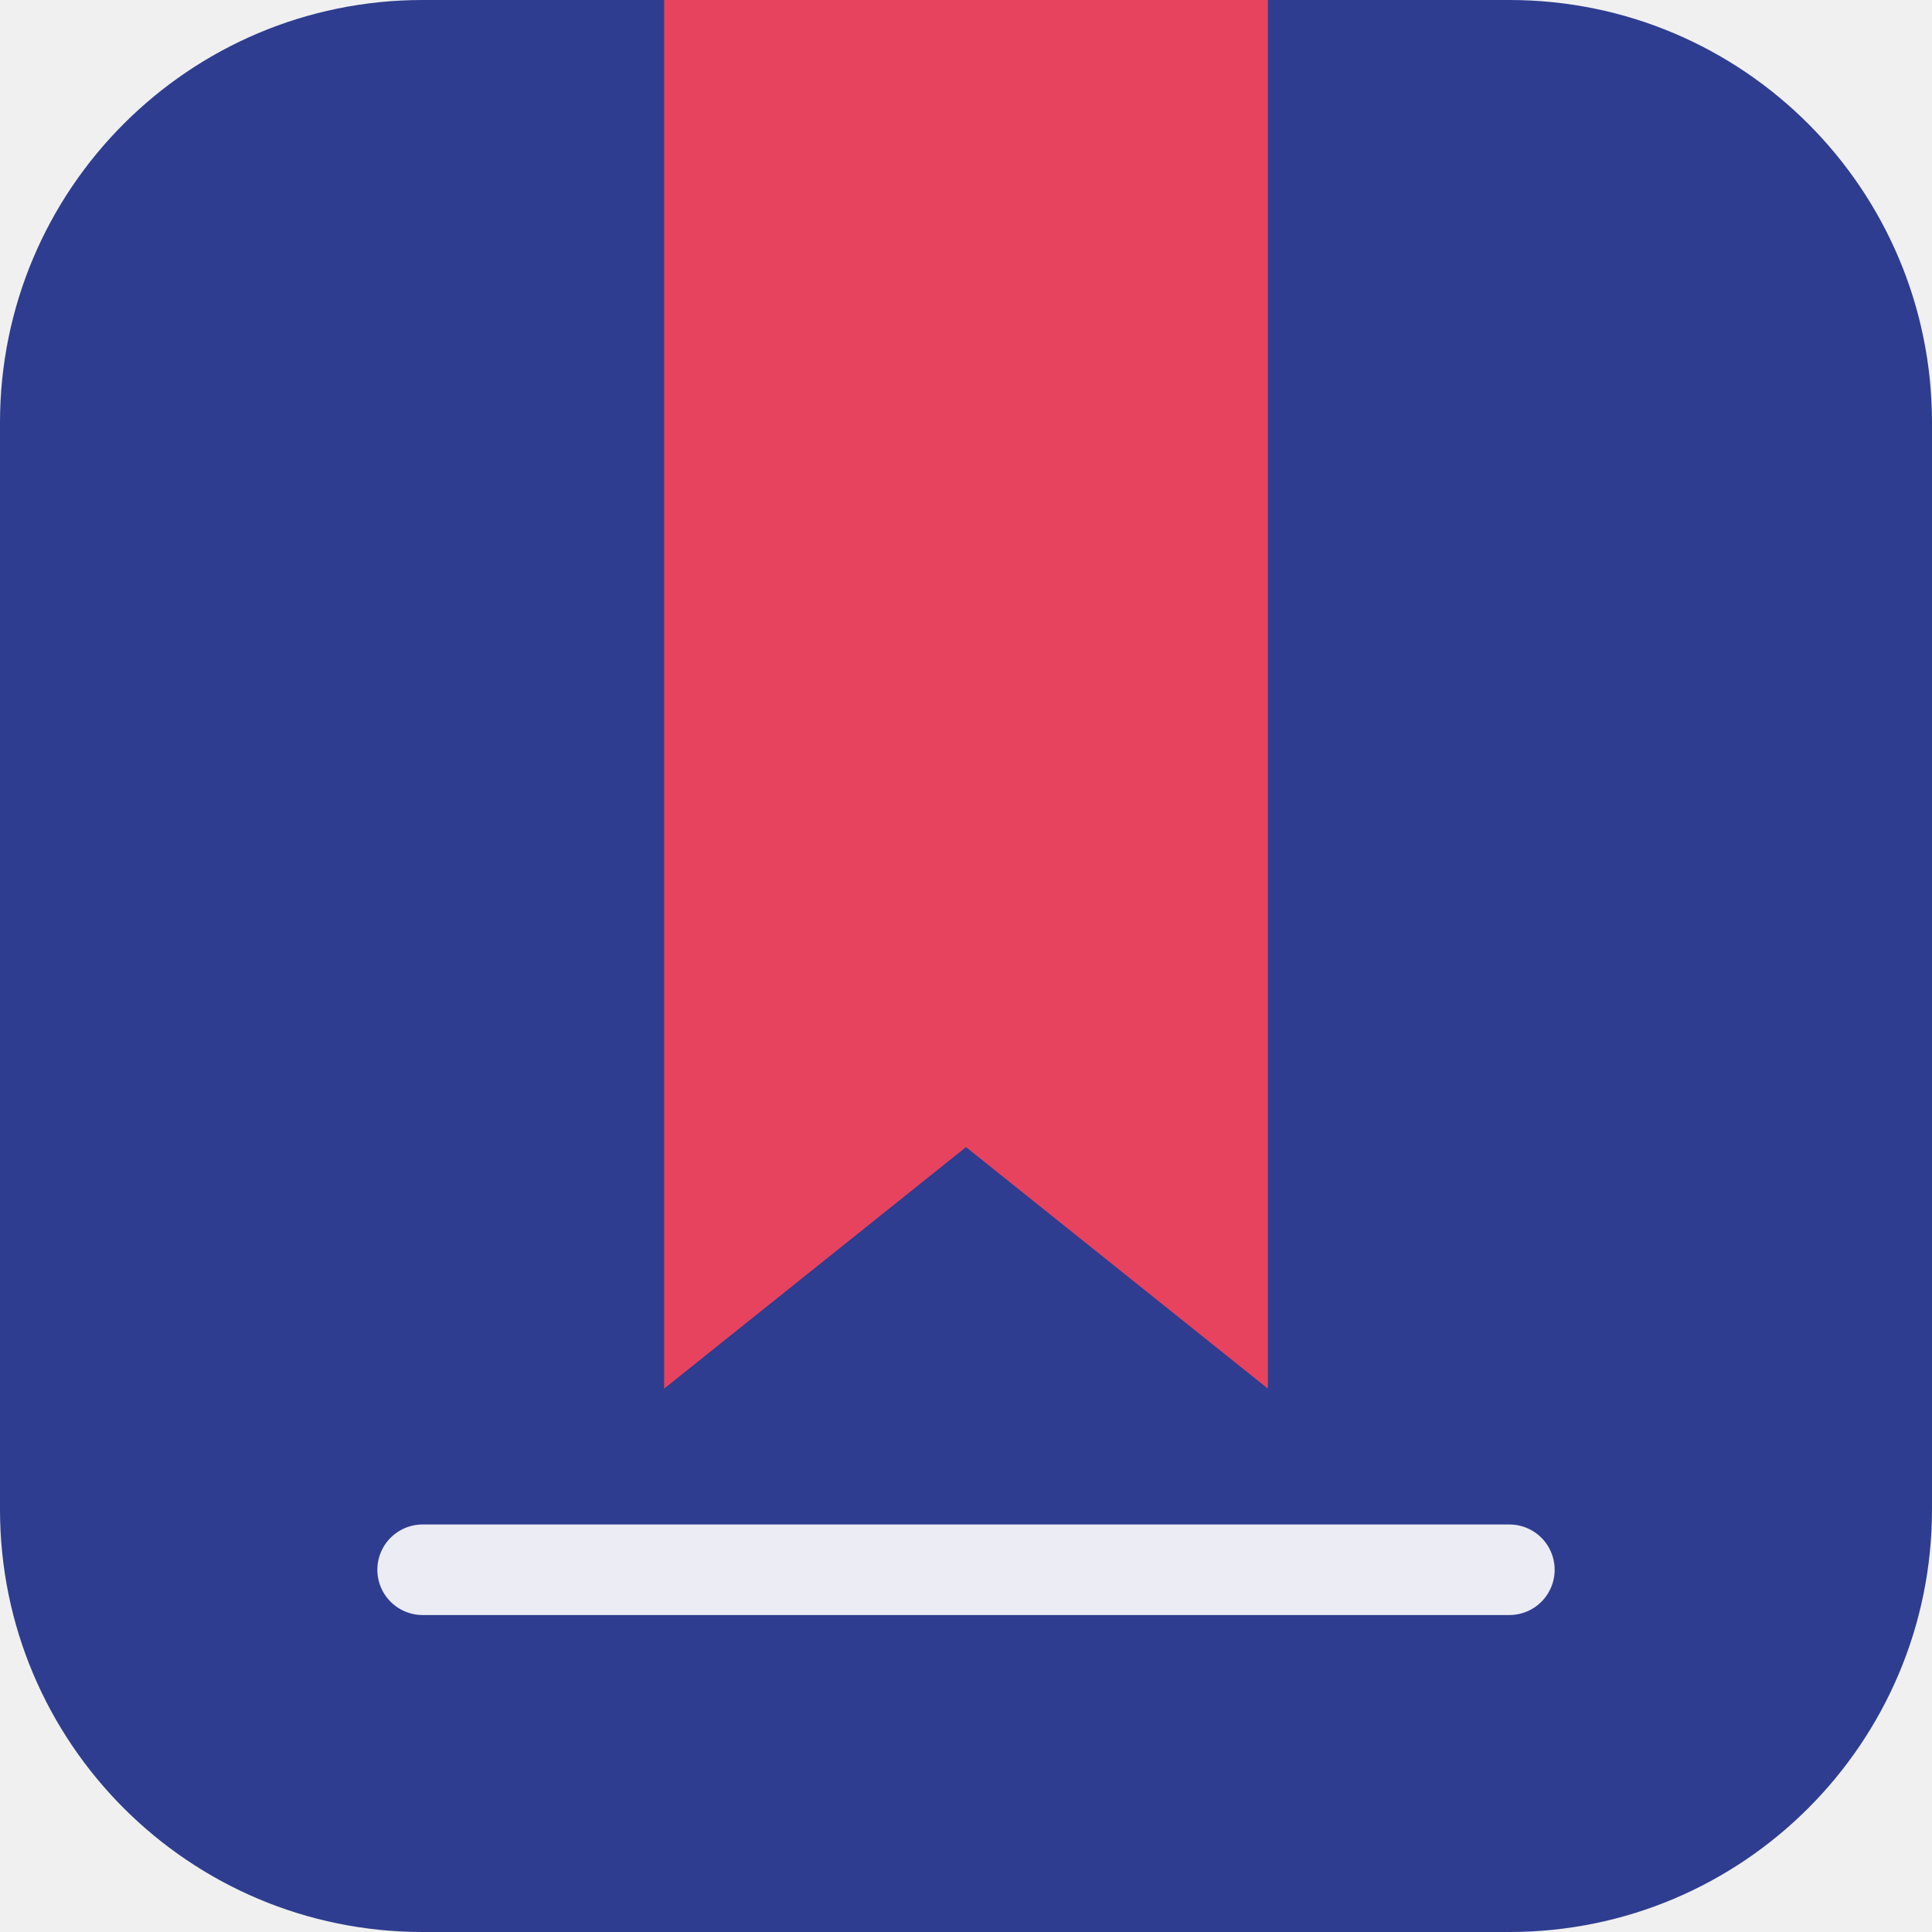
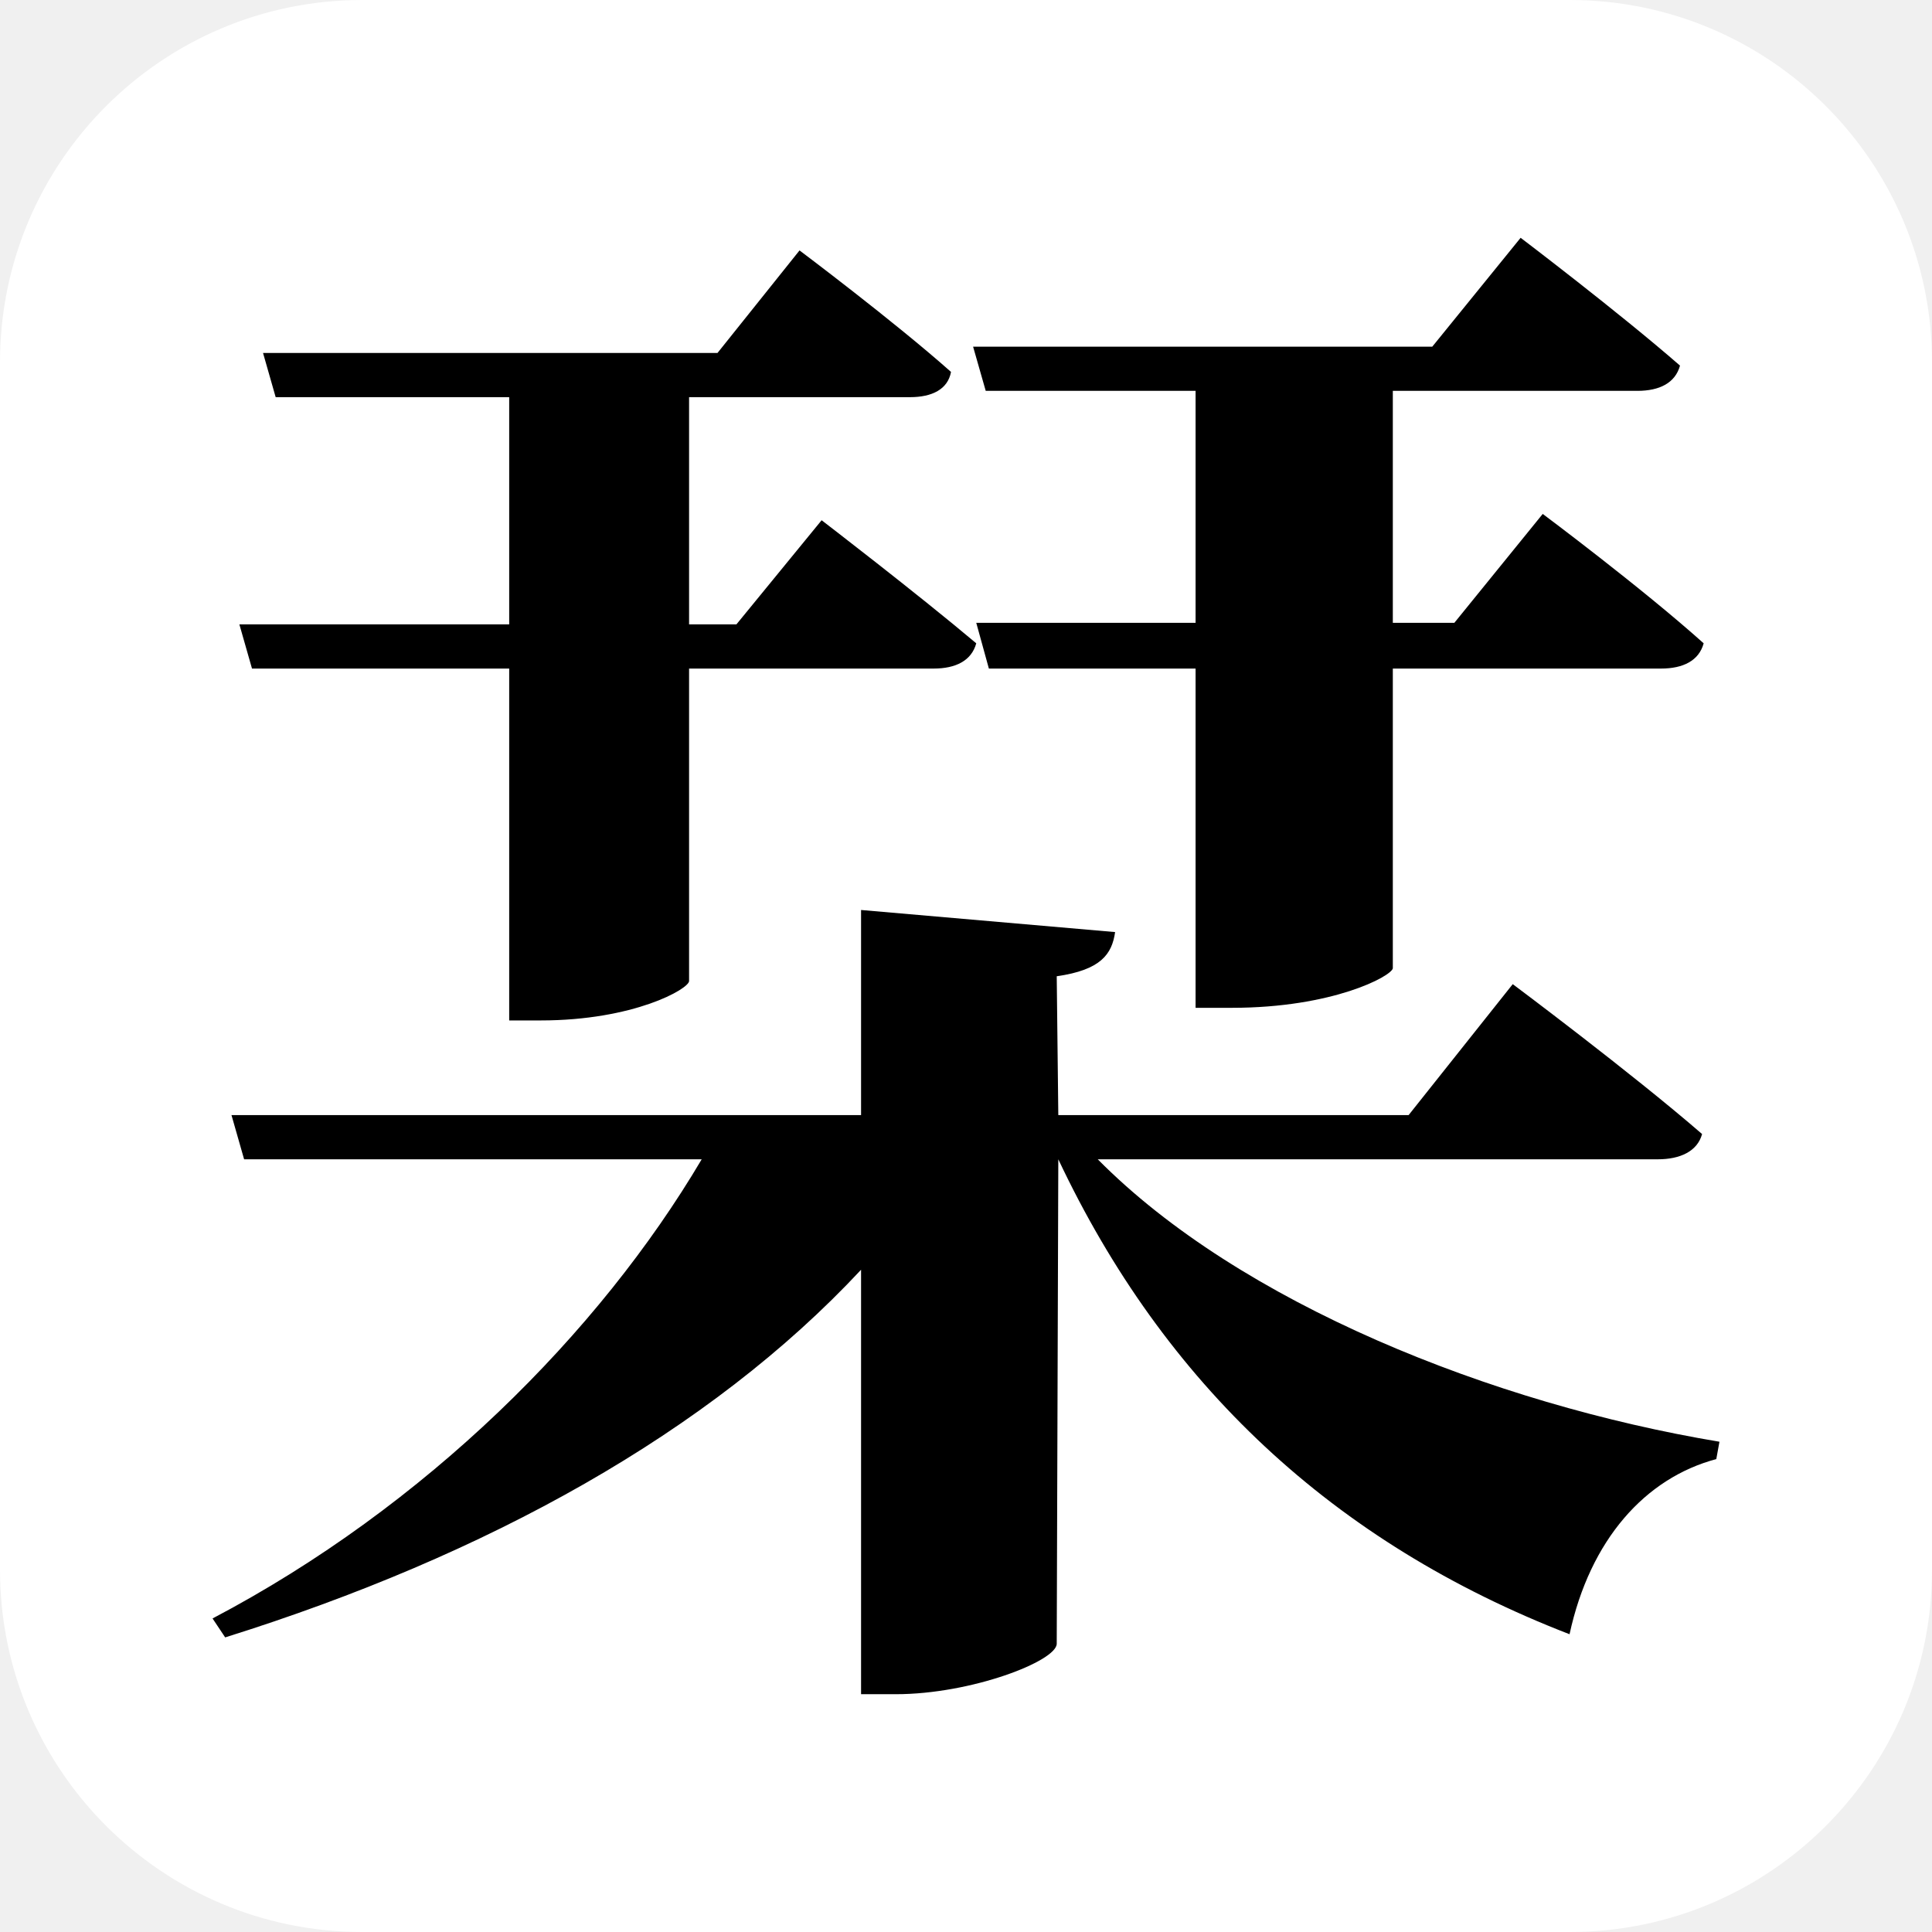
<svg xmlns="http://www.w3.org/2000/svg" viewBox="0 0 64 64">
-   <rect width="64" height="64" rx="14" fill="#2E3D8F" />
-   <path d="M22 0h20v46l-10-8-10 8z" fill="#E8435E" />
-   <path d="M14 52h36" stroke="#fff" stroke-width="3" stroke-linecap="round" opacity=".9" />
+   <rect width="64" height="64" rx="12" fill="#fff" />
+   <path transform="translate(32 32) scale(0.05227 -0.05227) translate(-500.5 -374.5)" d="M40 591 48 563H211V340H231C290 340 325 360 325 365V563H480C494 563 504 568 507 579C469 611 409 657 409 657L355 591H325V735H465C479 735 489 740 491 751C455 783 395 828 395 828L343 763H55L63 735H211V591ZM507 592 515 563H646V348H669C733 348 770 368 771 373V563H941C955 563 965 568 968 579C929 614 866 661 866 661L810 592H771V739H926C940 739 950 744 953 755C914 789 852 836 852 836L796 767H505L513 739H646V592ZM434 410V280H35L43 252H333C268 142 158 32 23 -39L31 -51C197 1 338 79 434 182V-87H456C504 -87 558 -66 558 -55L559 252C626 110 733 9 883 -49C896 11 931 50 976 62L978 73C834 97 674 161 584 252H939C953 252 964 257 967 268C922 307 847 363 847 363L781 280H559L558 368C586 372 593 382 595 396Z" fill="#000" />
</svg>
